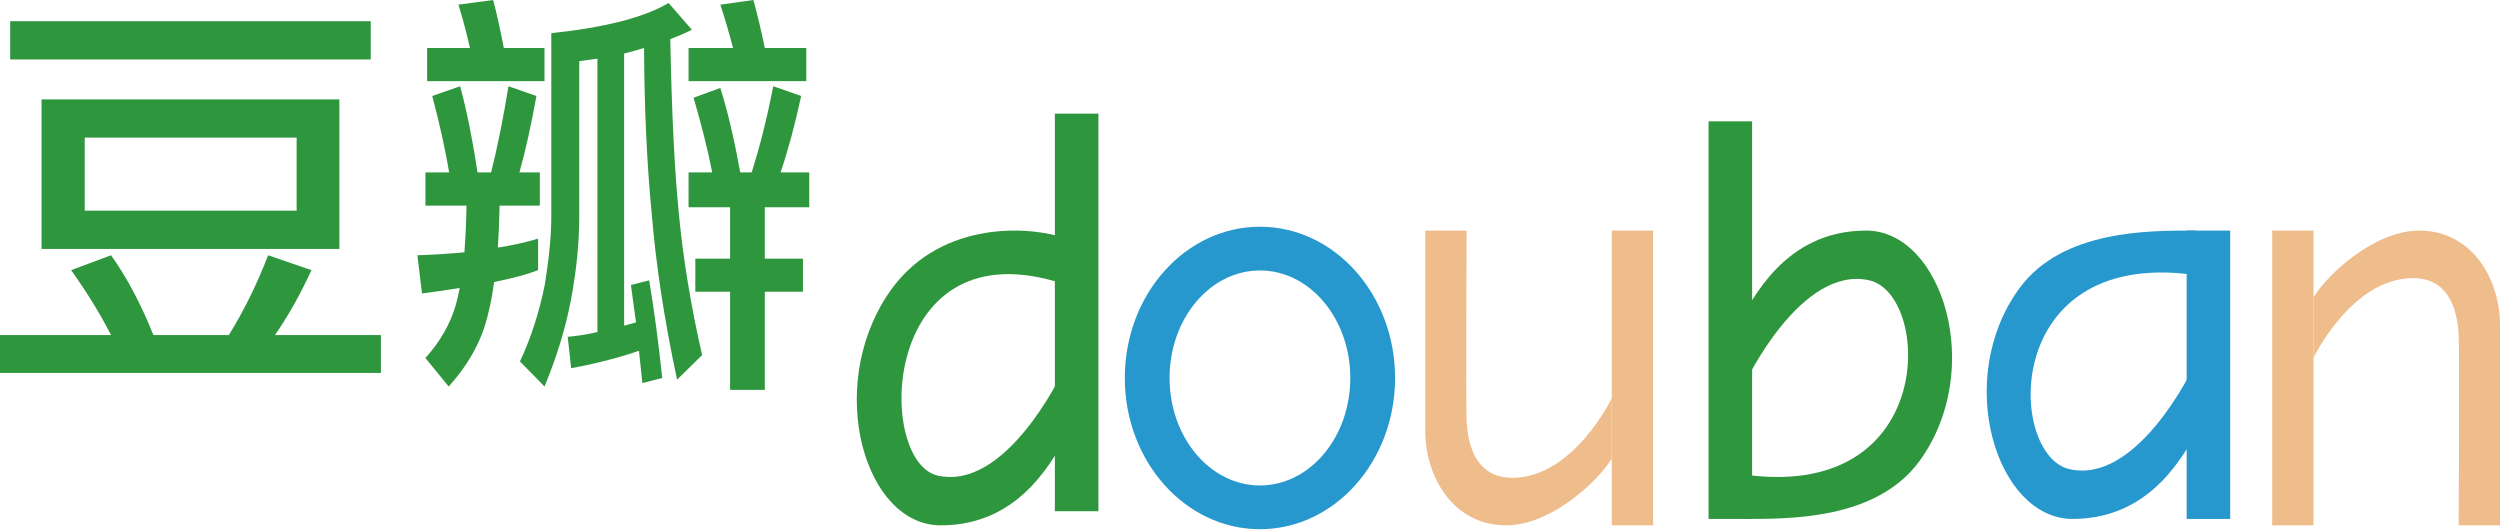
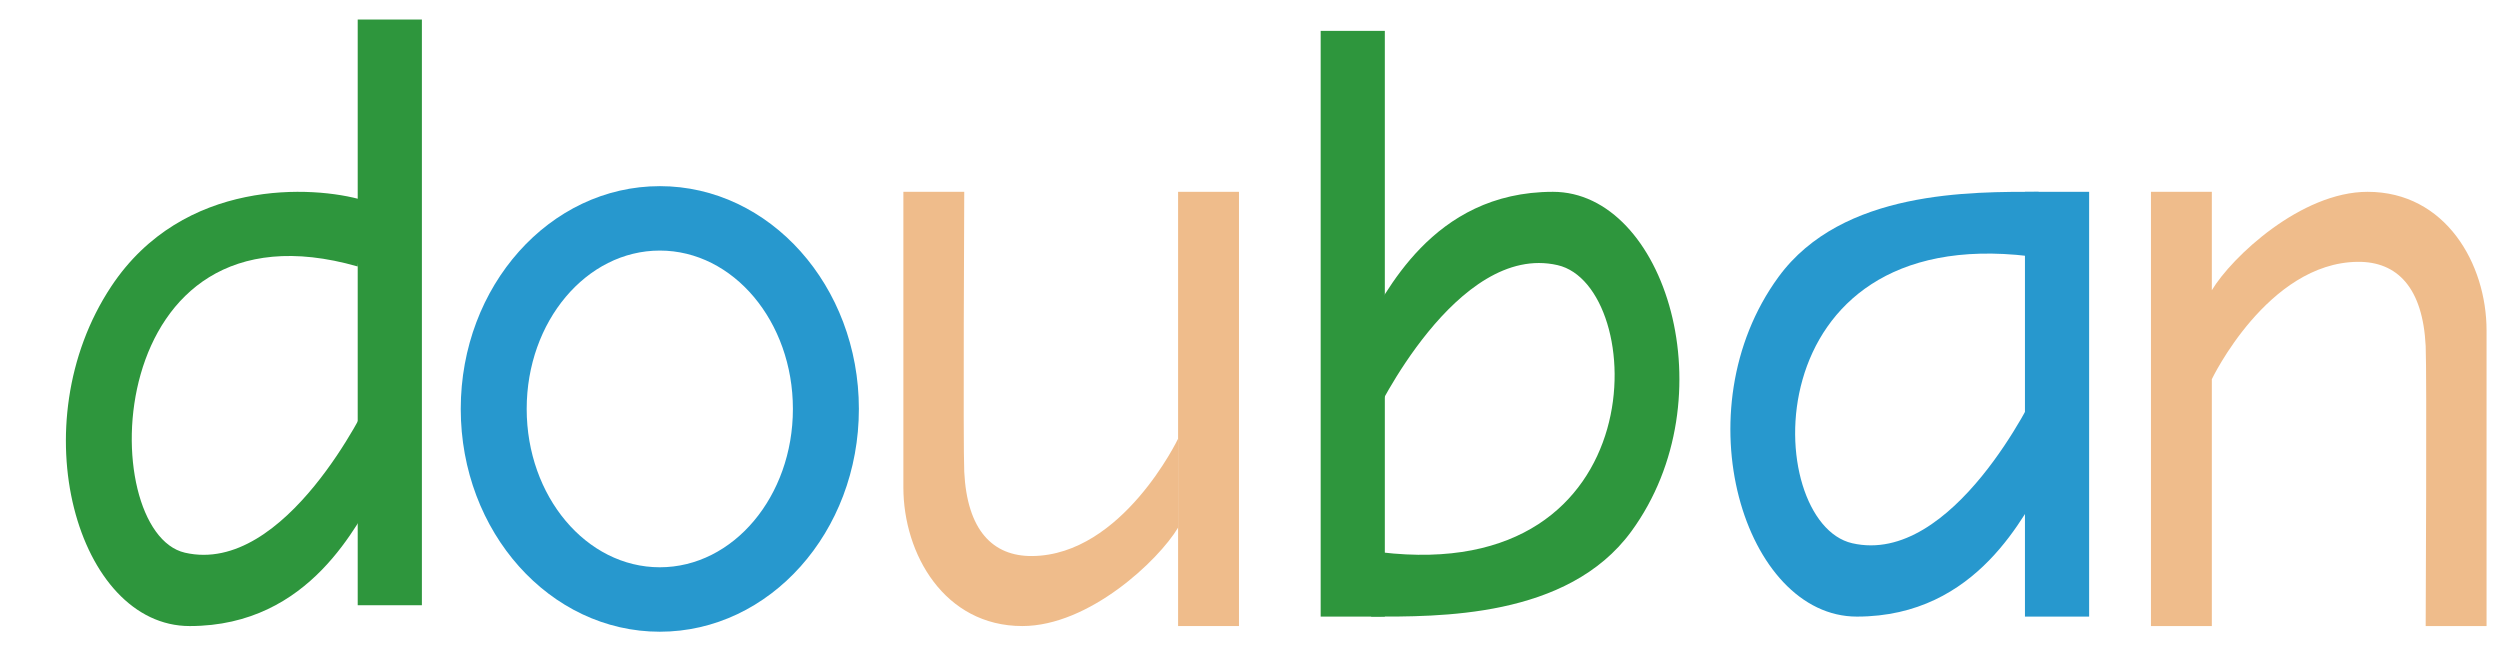
- <svg xmlns="http://www.w3.org/2000/svg" width="548pt" height="116pt" viewBox="0 0 548 116" version="1.1">
-   <g id="surface1">
-     <path style=" stroke:none;fill-rule:nonzero;fill:rgb(18.039%,58.824%,23.922%);fill-opacity:1;" d="M 65.023 30.16 L 18.574 30.16 L 18.574 46.184 L 65.023 46.184 Z M 9.105 21.781 L 74.391 21.781 L 74.391 54.559 L 9.105 54.559 Z M 2.234 4.648 L 81.266 4.648 L 81.266 13.035 L 2.234 13.035 Z M 24.336 55.953 C 27.797 60.785 30.895 66.625 33.629 73.449 L 50.156 73.449 C 53.43 68.184 56.309 62.344 58.777 55.953 L 68.277 59.215 C 65.793 64.602 63.113 69.355 60.27 73.449 L 83.5 73.449 L 83.5 81.742 L 0 81.742 L 0 73.449 L 24.336 73.449 C 22.102 69.043 19.199 64.301 15.594 59.215 Z M 24.336 55.953 " />
-     <path style=" stroke:none;fill-rule:nonzero;fill:rgb(18.039%,58.824%,23.922%);fill-opacity:1;" d="M 157.895 19.273 C 159.508 24.371 160.949 30.535 162.262 37.793 L 164.758 37.793 C 166.562 32.152 168.141 25.848 169.504 18.906 L 175.617 21.043 C 174.27 27.309 172.758 32.902 171.098 37.793 L 177.391 37.793 L 177.391 45.434 L 167.648 45.434 L 167.648 56.695 L 176.012 56.695 L 176.012 63.953 L 167.648 63.953 L 167.648 85.461 L 160.035 85.461 L 160.035 63.953 L 152.414 63.953 L 152.414 56.695 L 160.035 56.695 L 160.035 45.434 L 150.934 45.434 L 150.934 37.793 L 156.121 37.793 C 155.141 32.836 153.781 27.375 152.031 21.43 Z M 165.137 0 C 166.004 3.102 166.844 6.621 167.648 10.516 L 176.742 10.516 L 176.742 17.785 L 150.934 17.785 L 150.934 10.516 L 160.684 10.516 C 159.809 7.168 158.883 4.012 157.895 1.023 Z M 146.551 0.652 L 151.668 6.52 C 150.176 7.273 148.609 7.945 146.93 8.559 C 147.227 24.578 147.859 37.305 148.797 46.742 C 149.727 56.605 151.414 66.973 153.906 77.828 L 148.414 83.223 C 145.633 70.195 143.77 58.039 142.848 46.742 C 141.801 35.879 141.234 23.805 141.176 10.516 C 139.754 10.957 138.301 11.359 136.809 11.734 L 136.809 71.395 C 137.672 71.164 138.547 70.91 139.41 70.66 C 139.039 67.801 138.668 65.074 138.301 62.477 L 142.297 61.445 C 143.348 67.648 144.305 74.789 145.164 82.848 L 140.812 83.973 C 140.559 81.617 140.309 79.254 140.062 76.898 C 135.539 78.445 130.578 79.719 125.199 80.711 L 124.441 73.828 C 126.559 73.645 128.73 73.297 130.953 72.793 L 130.953 12.848 C 129.594 13.035 128.27 13.227 126.969 13.406 L 126.969 47.566 C 126.969 53.289 126.355 59.418 125.098 66.004 C 123.93 72.098 122.004 78.324 119.355 84.723 L 113.973 79.223 C 116.371 74.133 118.203 68.492 119.441 62.285 C 120.367 56.508 120.844 51.602 120.844 47.566 L 120.844 7.273 C 132.664 6.016 141.234 3.82 146.551 0.652 M 108.105 0 C 108.91 3.102 109.699 6.621 110.434 10.516 L 119.355 10.516 L 119.355 17.785 L 93.625 17.785 L 93.625 10.516 L 103.012 10.516 C 102.254 7.168 101.422 4.012 100.488 1.023 Z M 100.863 18.906 C 102.281 24.113 103.551 30.418 104.676 37.793 L 107.652 37.793 C 109.07 32.152 110.332 25.848 111.453 18.906 L 117.582 21.043 C 116.461 27.309 115.227 32.902 113.855 37.793 L 118.328 37.793 L 118.328 45.066 L 109.508 45.066 C 109.449 48.34 109.316 51.422 109.129 54.27 C 112.293 53.789 115.227 53.133 117.953 52.316 L 117.953 59.215 C 115.594 60.141 112.371 61.012 108.293 61.82 C 107.988 64.305 107.582 66.492 107.078 68.422 C 105.844 74.203 102.934 79.637 98.352 84.723 L 93.254 78.484 C 96.531 74.824 98.75 70.91 99.938 66.75 C 100.238 65.695 100.52 64.484 100.762 63.121 C 98.172 63.559 95.418 63.953 92.5 64.332 L 91.492 55.953 C 95.137 55.832 98.57 55.613 101.797 55.309 C 102.031 52.188 102.203 48.781 102.254 45.066 L 93.254 45.066 L 93.254 37.793 L 98.457 37.793 C 97.59 32.648 96.344 27.066 94.75 21.043 Z M 100.863 18.906 " />
-     <path style=" stroke:none;fill-rule:nonzero;fill:rgb(18.039%,58.824%,23.922%);fill-opacity:1;" d="M 240.777 112.059 L 231.227 112.059 L 231.227 24.906 L 240.777 24.906 Z M 240.777 112.059 " />
-     <path style=" stroke:none;fill-rule:nonzero;fill:rgb(18.039%,58.824%,23.922%);fill-opacity:1;" d="M 232.07 51.797 C 224.621 49.594 205.258 48.477 194.555 64.617 C 180.934 85.164 189.508 115.156 206.223 115.156 C 224.344 115.156 231.227 99.625 234.316 94.742 L 232.773 81.785 C 232.773 81.785 220.551 107.695 205.523 104.242 C 192.031 101.145 192.879 50.672 231.227 61.652 Z M 232.07 51.797 " />
-     <path style=" stroke:none;fill-rule:nonzero;fill:rgb(18.039%,58.824%,23.922%);fill-opacity:1;" d="M 374.516 113.75 L 384.062 113.75 L 384.062 26.594 L 374.516 26.594 Z M 374.516 113.75 " />
-     <path style=" stroke:none;fill-rule:nonzero;fill:rgb(18.039%,58.824%,23.922%);fill-opacity:1;" d="M 382.027 113.75 C 391.934 113.75 411.246 114.062 420.734 101.082 C 435.281 81.18 425.785 50.543 409.074 50.543 C 390.953 50.543 384.062 66.07 380.977 70.957 L 382.523 83.91 C 382.523 83.91 394.746 58.004 409.77 61.453 C 423.262 64.555 424.73 109.098 383.477 104.176 Z M 382.027 113.75 " />
-     <path style=" stroke:none;fill-rule:nonzero;fill:rgb(15.294%,59.608%,80.784%);fill-opacity:1;" d="M 488.863 50.543 L 479.312 50.543 L 479.312 113.75 L 488.863 113.75 Z M 488.863 50.543 " />
-     <path style=" stroke:none;fill-rule:nonzero;fill:rgb(15.294%,59.608%,80.784%);fill-opacity:1;" d="M 481.348 50.543 C 471.445 50.543 452.133 50.227 442.641 63.207 C 428.098 83.113 437.59 113.75 454.305 113.75 C 472.426 113.75 479.312 98.219 482.402 93.332 L 480.855 80.379 C 480.855 80.379 468.633 106.285 453.605 102.832 C 440.113 99.734 438.645 55.191 479.898 60.113 Z M 481.348 50.543 " />
-     <path style=" stroke:none;fill-rule:nonzero;fill:rgb(15.294%,59.608%,80.784%);fill-opacity:1;" d="M 276.18 106.41 C 265.242 106.41 256.371 95.863 256.371 82.848 C 256.371 69.836 265.242 59.285 276.18 59.285 C 287.113 59.285 295.984 69.836 295.984 82.848 C 295.984 95.863 287.113 106.41 276.18 106.41 M 276.18 49.699 C 259.82 49.699 246.559 64.539 246.559 82.848 C 246.559 101.156 259.82 116 276.18 116 C 292.539 116 305.801 101.156 305.801 82.848 C 305.801 64.539 292.539 49.699 276.18 49.699 " />
-     <path style=" stroke:none;fill-rule:nonzero;fill:rgb(93.725%,73.725%,54.51%);fill-opacity:1;" d="M 312.422 50.543 L 312.422 94.523 C 312.422 104.449 318.531 115.156 330.121 115.156 C 340.023 115.156 350.348 105.438 353.301 100.508 L 353.301 87.273 C 353.301 87.273 345.016 104.594 331.617 104.738 C 325.688 104.801 321.902 100.859 321.48 92.199 C 321.297 88.406 321.48 50.543 321.48 50.543 Z M 312.422 50.543 " />
-     <path style=" stroke:none;fill-rule:nonzero;fill:rgb(93.725%,73.725%,54.51%);fill-opacity:1;" d="M 362.359 115.156 L 353.301 115.156 L 353.301 50.543 L 362.359 50.543 Z M 362.359 115.156 " />
-     <path style=" stroke:none;fill-rule:nonzero;fill:rgb(93.725%,73.725%,54.51%);fill-opacity:1;" d="M 548 115.156 L 548 71.172 C 548 61.246 541.891 50.543 530.301 50.543 C 520.398 50.543 510.07 60.262 507.121 65.188 L 507.121 78.422 C 507.121 78.422 515.41 61.105 528.812 60.961 C 534.738 60.898 538.52 64.836 538.941 73.496 C 539.125 77.293 538.941 115.156 538.941 115.156 Z M 548 115.156 " />
-     <path style=" stroke:none;fill-rule:nonzero;fill:rgb(93.725%,73.725%,54.51%);fill-opacity:1;" d="M 498.062 50.543 L 507.121 50.543 L 507.121 115.156 L 498.062 115.156 Z M 498.062 50.543 " />
-   </g>
+ <svg xmlns="http://www.w3.org/2000/svg" width="65" style="vertical-align:top" viewBox="178 22 372 96">
+   <path fill="#2e963d" d="M240.777 112.059h-9.55V24.906h9.55Z" />
+   <path fill="#2e963d" d="M232.07 51.797c-7.449-2.203-26.812-3.32-37.515 12.82-13.621 20.547-5.047 50.54 11.668 50.54 18.12 0 25.004-15.532 28.093-20.415l-1.543-12.957s-12.222 25.91-27.25 22.457c-13.492-3.097-12.644-53.57 25.704-42.59Z" />
+   <path fill="#2798ce" d="M276.18 106.41c-10.938 0-19.809-10.547-19.809-23.562 0-13.012 8.871-23.563 19.809-23.563 10.933 0 19.804 10.55 19.804 23.563 0 13.015-8.87 23.562-19.804 23.562m0-56.71c-16.36 0-29.621 14.84-29.621 33.148S259.82 116 276.179 116s29.622-14.844 29.622-33.152c0-18.309-13.262-33.149-29.621-33.149" />
+   <path fill="#efbc8b" d="M312.422 50.543v43.98c0 9.926 6.11 20.633 17.7 20.633 9.901 0 20.226-9.719 23.179-14.648V87.273s-8.285 17.32-21.684 17.465c-5.93.063-9.715-3.879-10.137-12.539-.183-3.793 0-41.656 0-41.656Z" />
+   <path fill="#efbc8b" d="M362.36 115.156h-9.06V50.543h9.06Z" />
+   <path fill="#2e963d" d="M374.516 113.75h9.546V26.594h-9.546Z" />
+   <path fill="#2e963d" d="M382.027 113.75c9.907 0 29.22.313 38.707-12.668 14.547-19.902 5.051-50.539-11.66-50.539-18.12 0-25.012 15.527-28.097 20.414l1.546 12.953s12.223-25.906 27.247-22.457c13.492 3.102 14.96 47.645-26.293 42.723Z" />
+   <path fill="#2798ce" d="M488.863 50.543h-9.55v63.207h9.55Z" />
+   <path fill="#2798ce" d="M481.348 50.543c-9.903 0-29.215-.316-38.707 12.664-14.543 19.906-5.051 50.543 11.664 50.543 18.12 0 25.007-15.531 28.097-20.418l-1.547-12.953s-12.222 25.906-27.25 22.453c-13.492-3.098-14.96-47.64 26.293-42.719Z" />
+   <path fill="#efbc8b" d="M548 115.156V71.172c0-9.926-6.11-20.629-17.7-20.629-9.902 0-20.23 9.719-23.179 14.645v13.234s8.29-17.317 21.692-17.461c5.925-.063 9.707 3.875 10.128 12.535.184 3.797 0 41.66 0 41.66ZM498.063 50.543h9.058v64.613h-9.058Z" />
</svg>
